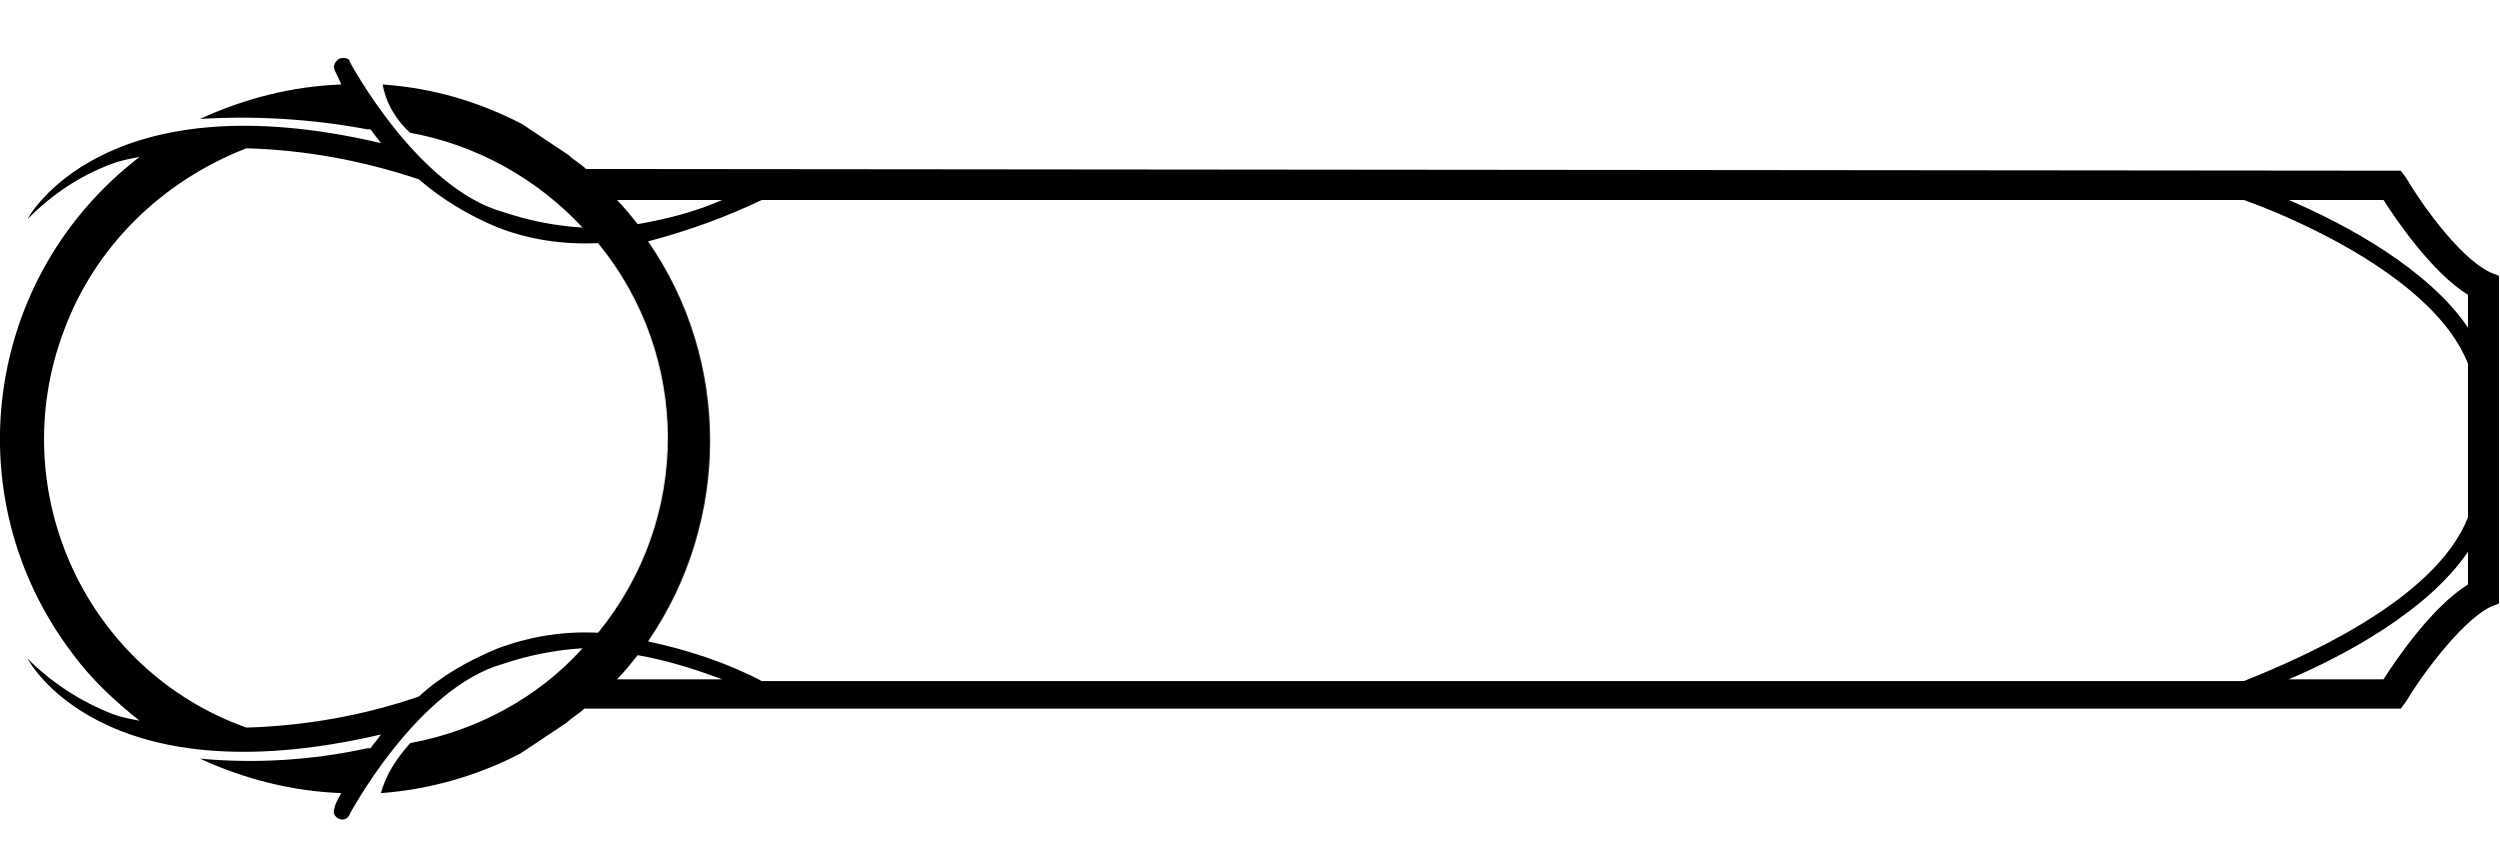
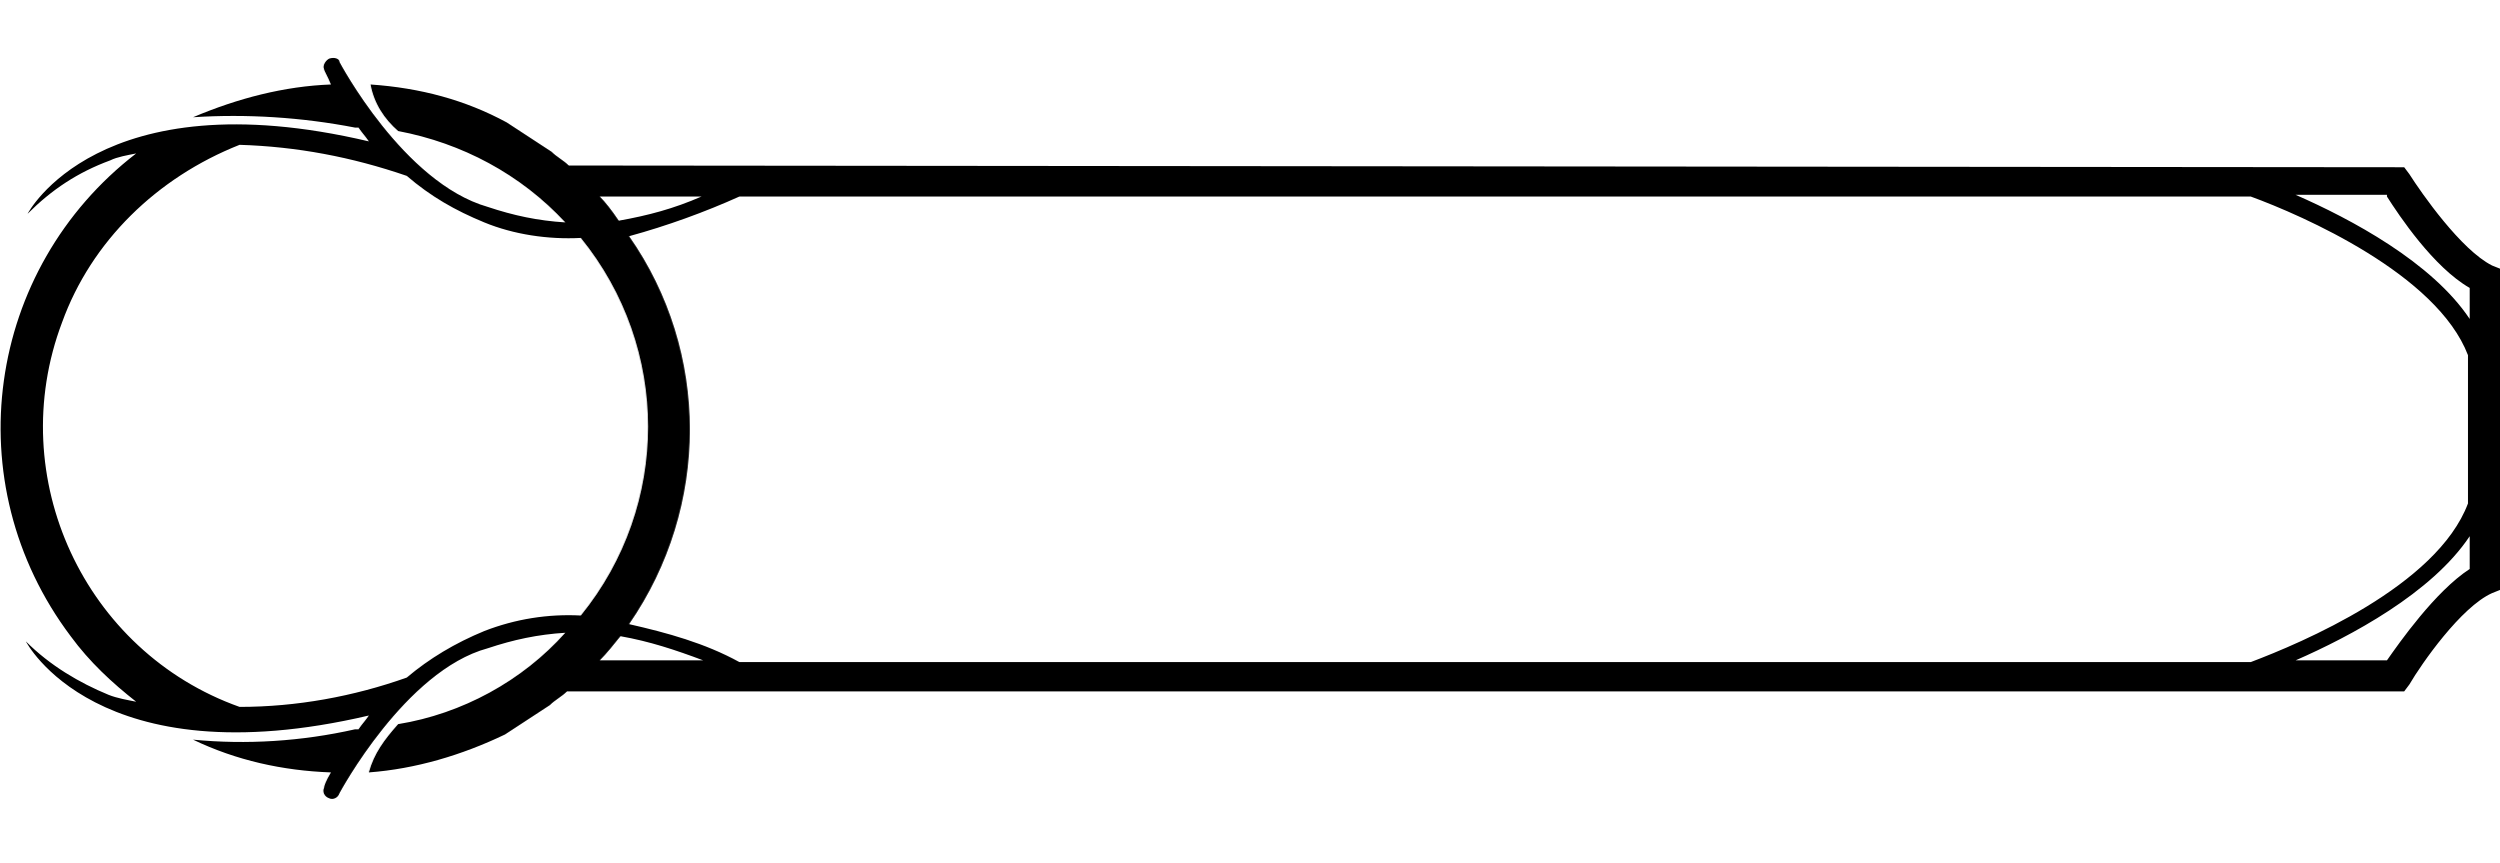
<svg xmlns="http://www.w3.org/2000/svg" version="1.1" width="145" height="50" xml:space="preserve" id="labelBlock2">
-   <g id="labelBlock2-group">
-     <path id="labelBlock2-bezier" stroke="none" fill="rgb(255, 255, 255)" d="M 144.2,15.8 C 142.3,14.9 140,11.6 139.3,10.3 L 139,10 34.1,10 C 33.8,9.7 33.4,9.5 33.1,9.2 L 30.4,7.5 C 27.7,6.2 24.9,5.3 21.9,5.1 16.5,5 11.5,6.4 8.4,9.3 3.3,13.1 0.3,19.1 0.3,25.5 0.3,32.1 6,41.3 11.2,43.6 14,44.9 17.1,45.7 20.2,45.8 23.5,46.3 28,44.8 30.5,43.5 L 33.2,41.8 C 33.5,41.5 33.9,41.3 34.2,41 L 139,41 139.3,40.6 C 140,39.4 142.3,36 144.2,35.1 L 144.7,34.9 144.7,16.1 144.2,15.8 Z M 144.2,15.8" />
-     <path id="labelBlock2-bezier2" stroke="none" fill="rgb(0, 0, 0)" d="M 24.3,10.4 C 25.7,11.6 27.2,12.5 28.9,13.2 30.7,13.9 32.7,14.2 34.7,14.1 40.1,20.7 40.1,30.1 34.7,36.7 32.7,36.6 30.8,36.9 28.9,37.6 27.2,38.3 25.6,39.2 24.3,40.4 21.1,41.5 17.7,42.1 14.3,42.2 5,38.9 0.2,28.5 3.7,19.2 5.5,14.3 9.4,10.5 14.3,8.6 17.7,8.7 21,9.3 24.3,10.4 Z M 44.2,11.6 L 44.2,11.6 130.2,11.6 C 133.3,12.7 141.3,16.2 143.2,21.1 L 143.2,30 C 141.3,34.9 133.2,38.3 130.2,39.5 L 44.2,39.5 44.2,39.5 C 42.1,38.4 39.9,37.7 37.6,37.2 42.4,30.2 42.4,20.9 37.6,14 39.9,13.4 42.1,12.6 44.2,11.6 Z M 35.8,11.6 L 41.9,11.6 C 40.3,12.3 38.7,12.7 37,13 36.6,12.5 36.2,12 35.8,11.6 Z M 138.3,11.6 C 139,12.7 141.1,15.8 143.2,17.1 L 143.2,19 C 140.9,15.6 136.1,13 132.8,11.6 L 138.3,11.6 Z M 143.2,33.9 C 141.1,35.2 139,38.3 138.3,39.4 L 132.8,39.4 C 136.1,38 140.9,35.4 143.2,32 L 143.2,33.9 Z M 35.8,39.4 C 36.2,39 36.6,38.5 37,38 38.7,38.3 40.3,38.8 41.9,39.4 L 35.8,39.4 Z M 19.7,3.4 C 19.5,3.5 19.3,3.8 19.4,4 19.4,4.1 19.6,4.4 19.8,4.9 17,5 14.2,5.7 11.6,6.9 14.8,6.7 18.1,6.9 21.3,7.5 21.4,7.5 21.4,7.5 21.5,7.5 21.7,7.8 21.9,8 22.1,8.3 5.9,4.5 1.6,12.7 1.6,12.7 3,11.3 4.6,10.2 6.5,9.5 7,9.3 7.6,9.2 8.1,9.1 -0.9,16 -2.7,28.8 4.2,37.9 5.3,39.4 6.7,40.7 8.1,41.8 7.6,41.7 7,41.6 6.5,41.4 4.7,40.7 3,39.6 1.6,38.2 1.6,38.2 5.8,46.4 22.1,42.6 21.9,42.9 21.7,43.1 21.5,43.4 21.5,43.4 21.4,43.4 21.3,43.4 18.1,44.1 14.8,44.3 11.6,44 14.2,45.2 17,45.9 19.8,46 19.5,46.5 19.4,46.8 19.4,46.9 19.3,47.1 19.4,47.4 19.7,47.5 19.9,47.6 20.2,47.5 20.3,47.2 20.3,47.2 24.2,39.9 29.2,38.5 30.7,38 32.2,37.7 33.8,37.6 31.2,40.5 27.6,42.4 23.8,43.1 23,44 22.4,44.9 22.1,46 24.9,45.8 27.7,45 30.2,43.7 L 32.9,41.9 C 33.2,41.6 33.6,41.4 33.9,41.1 L 139.3,41.1 139.6,40.7 C 140.3,39.5 142.7,36.1 144.5,35.2 L 145,35 145,16 144.5,15.8 C 142.6,14.9 140.3,11.5 139.6,10.3 L 139.3,9.9 34,9.8 C 33.7,9.5 33.3,9.3 33,9 L 30.3,7.2 C 27.8,5.9 25.1,5.1 22.2,4.9 22.4,6 23,7 23.8,7.7 27.6,8.4 31.1,10.3 33.8,13.2 32.2,13.1 30.7,12.8 29.2,12.3 24.2,10.9 20.3,3.6 20.3,3.6 20.3,3.4 20,3.3 19.7,3.4 L 19.7,3.4 Z M 19.7,3.4" />
+   <g id="labelBlock2-group3">
+     <path id="labelBlock2-bezier" stroke="none" fill="rgb(255, 255, 255)" d="M 144.2,15.4 C 142.4,14.5 140.1,11.3 139.4,10.1 L 139.1,9.8 33,9.8 C 32.7,9.5 32.3,9.3 32,9 L 29.4,7.3 C 26.8,6 24.1,5.2 21.1,5 16,5 11.2,6.3 8.2,9.1 3.2,12.8 0.3,18.6 0.3,24.8 0.3,31.2 5.8,40.1 10.9,42.4 13.6,43.7 16.6,44.4 19.6,44.5 22.8,45 27.2,43.5 29.6,42.3 L 32.2,40.6 C 32.5,40.3 32.9,40.1 33.2,39.8 L 139.2,39.8 139.5,39.4 C 140.2,38.2 142.4,34.9 144.3,34.1 L 144.8,33.9 144.8,15.7 144.2,15.4 Z M 144.2,15.4" />
+     <path id="labelBlock2-bezier2" stroke="none" fill="rgb(0, 0, 0)" d="M 23.6,10.2 C 25,11.4 26.4,12.2 28.1,12.9 29.8,13.6 31.8,13.9 33.7,13.8 38.9,20.2 38.9,29.3 33.7,35.7 31.8,35.6 29.9,35.9 28.1,36.6 26.4,37.3 24.9,38.2 23.6,39.3 20.5,40.4 17.2,41 13.9,41 4.9,37.8 0.2,27.7 3.6,18.7 5.3,14 9.1,10.3 13.9,8.4 17.2,8.5 20.4,9.1 23.6,10.2 Z M 42.9,11.4 L 42.9,11.4 130.6,11.4 C 133.6,12.5 141.4,15.9 143.2,20.6 L 143.2,29.2 C 141.4,34 133.5,37.3 130.6,38.4 L 42.9,38.4 42.9,38.4 C 40.9,37.3 38.7,36.7 36.5,36.2 41.2,29.4 41.2,20.4 36.5,13.7 38.7,13.1 40.9,12.3 42.9,11.4 Z M 34.8,11.4 L 40.7,11.4 C 39.1,12.1 37.6,12.5 35.9,12.8 35.5,12.2 35.1,11.7 34.8,11.4 Z M 138.5,11.4 C 139.2,12.5 141.2,15.5 143.3,16.7 L 143.3,18.5 C 141.1,15.2 136.4,12.7 133.2,11.3 L 138.5,11.3 138.5,11.4 Z M 143.3,33 C 141.3,34.3 139.2,37.3 138.5,38.3 L 133.2,38.3 C 136.4,36.9 141.1,34.4 143.3,31.1 L 143.3,33 Z M 34.8,38.3 C 35.2,37.9 35.6,37.4 36,36.9 37.7,37.2 39.2,37.7 40.8,38.3 L 34.8,38.3 Z M 19.1,3.4 C 18.9,3.5 18.7,3.8 18.8,4 18.8,4.1 19,4.4 19.2,4.9 16.5,5 13.8,5.7 11.2,6.8 14.3,6.6 17.5,6.8 20.6,7.4 20.7,7.4 20.7,7.4 20.8,7.4 21,7.7 21.2,7.9 21.4,8.2 5.7,4.5 1.6,12.4 1.6,12.4 3,11 4.5,10 6.4,9.3 6.8,9.1 7.4,9 7.9,8.9 -0.8,15.6 -2.6,28 4.1,36.9 5.2,38.4 6.5,39.6 7.9,40.7 7.4,40.6 6.8,40.5 6.3,40.3 4.6,39.6 2.9,38.6 1.5,37.2 1.5,37.2 5.6,45.2 21.4,41.5 21.2,41.8 21,42 20.8,42.3 20.8,42.3 20.7,42.3 20.6,42.3 17.5,43 14.3,43.2 11.2,42.9 13.7,44.1 16.4,44.7 19.2,44.8 18.9,45.3 18.8,45.6 18.8,45.7 18.7,45.9 18.8,46.2 19.1,46.3 19.3,46.4 19.6,46.3 19.7,46 19.7,46 23.5,38.9 28.3,37.6 29.8,37.1 31.2,36.8 32.8,36.7 30.3,39.5 26.8,41.4 23.1,42 22.3,42.9 21.7,43.7 21.4,44.8 24.1,44.6 26.8,43.8 29.3,42.6 L 31.9,40.9 C 32.2,40.6 32.6,40.4 32.9,40.1 L 139.5,40.1 139.8,39.7 C 140.5,38.5 142.8,35.2 144.6,34.4 L 145.1,34.2 145.1,15.6 144.6,15.4 C 142.8,14.5 140.5,11.2 139.8,10.1 L 139.5,9.7 33,9.6 C 32.7,9.3 32.3,9.1 32,8.8 L 29.4,7.1 C 27,5.8 24.4,5.1 21.5,4.9 21.7,6 22.3,6.9 23.1,7.6 26.8,8.3 30.2,10.1 32.8,12.9 31.2,12.8 29.8,12.5 28.3,12 23.4,10.6 19.7,3.6 19.7,3.6 19.7,3.4 19.4,3.3 19.1,3.4 L 19.1,3.4 Z M 19.1,3.4" />
  </g>
</svg>
